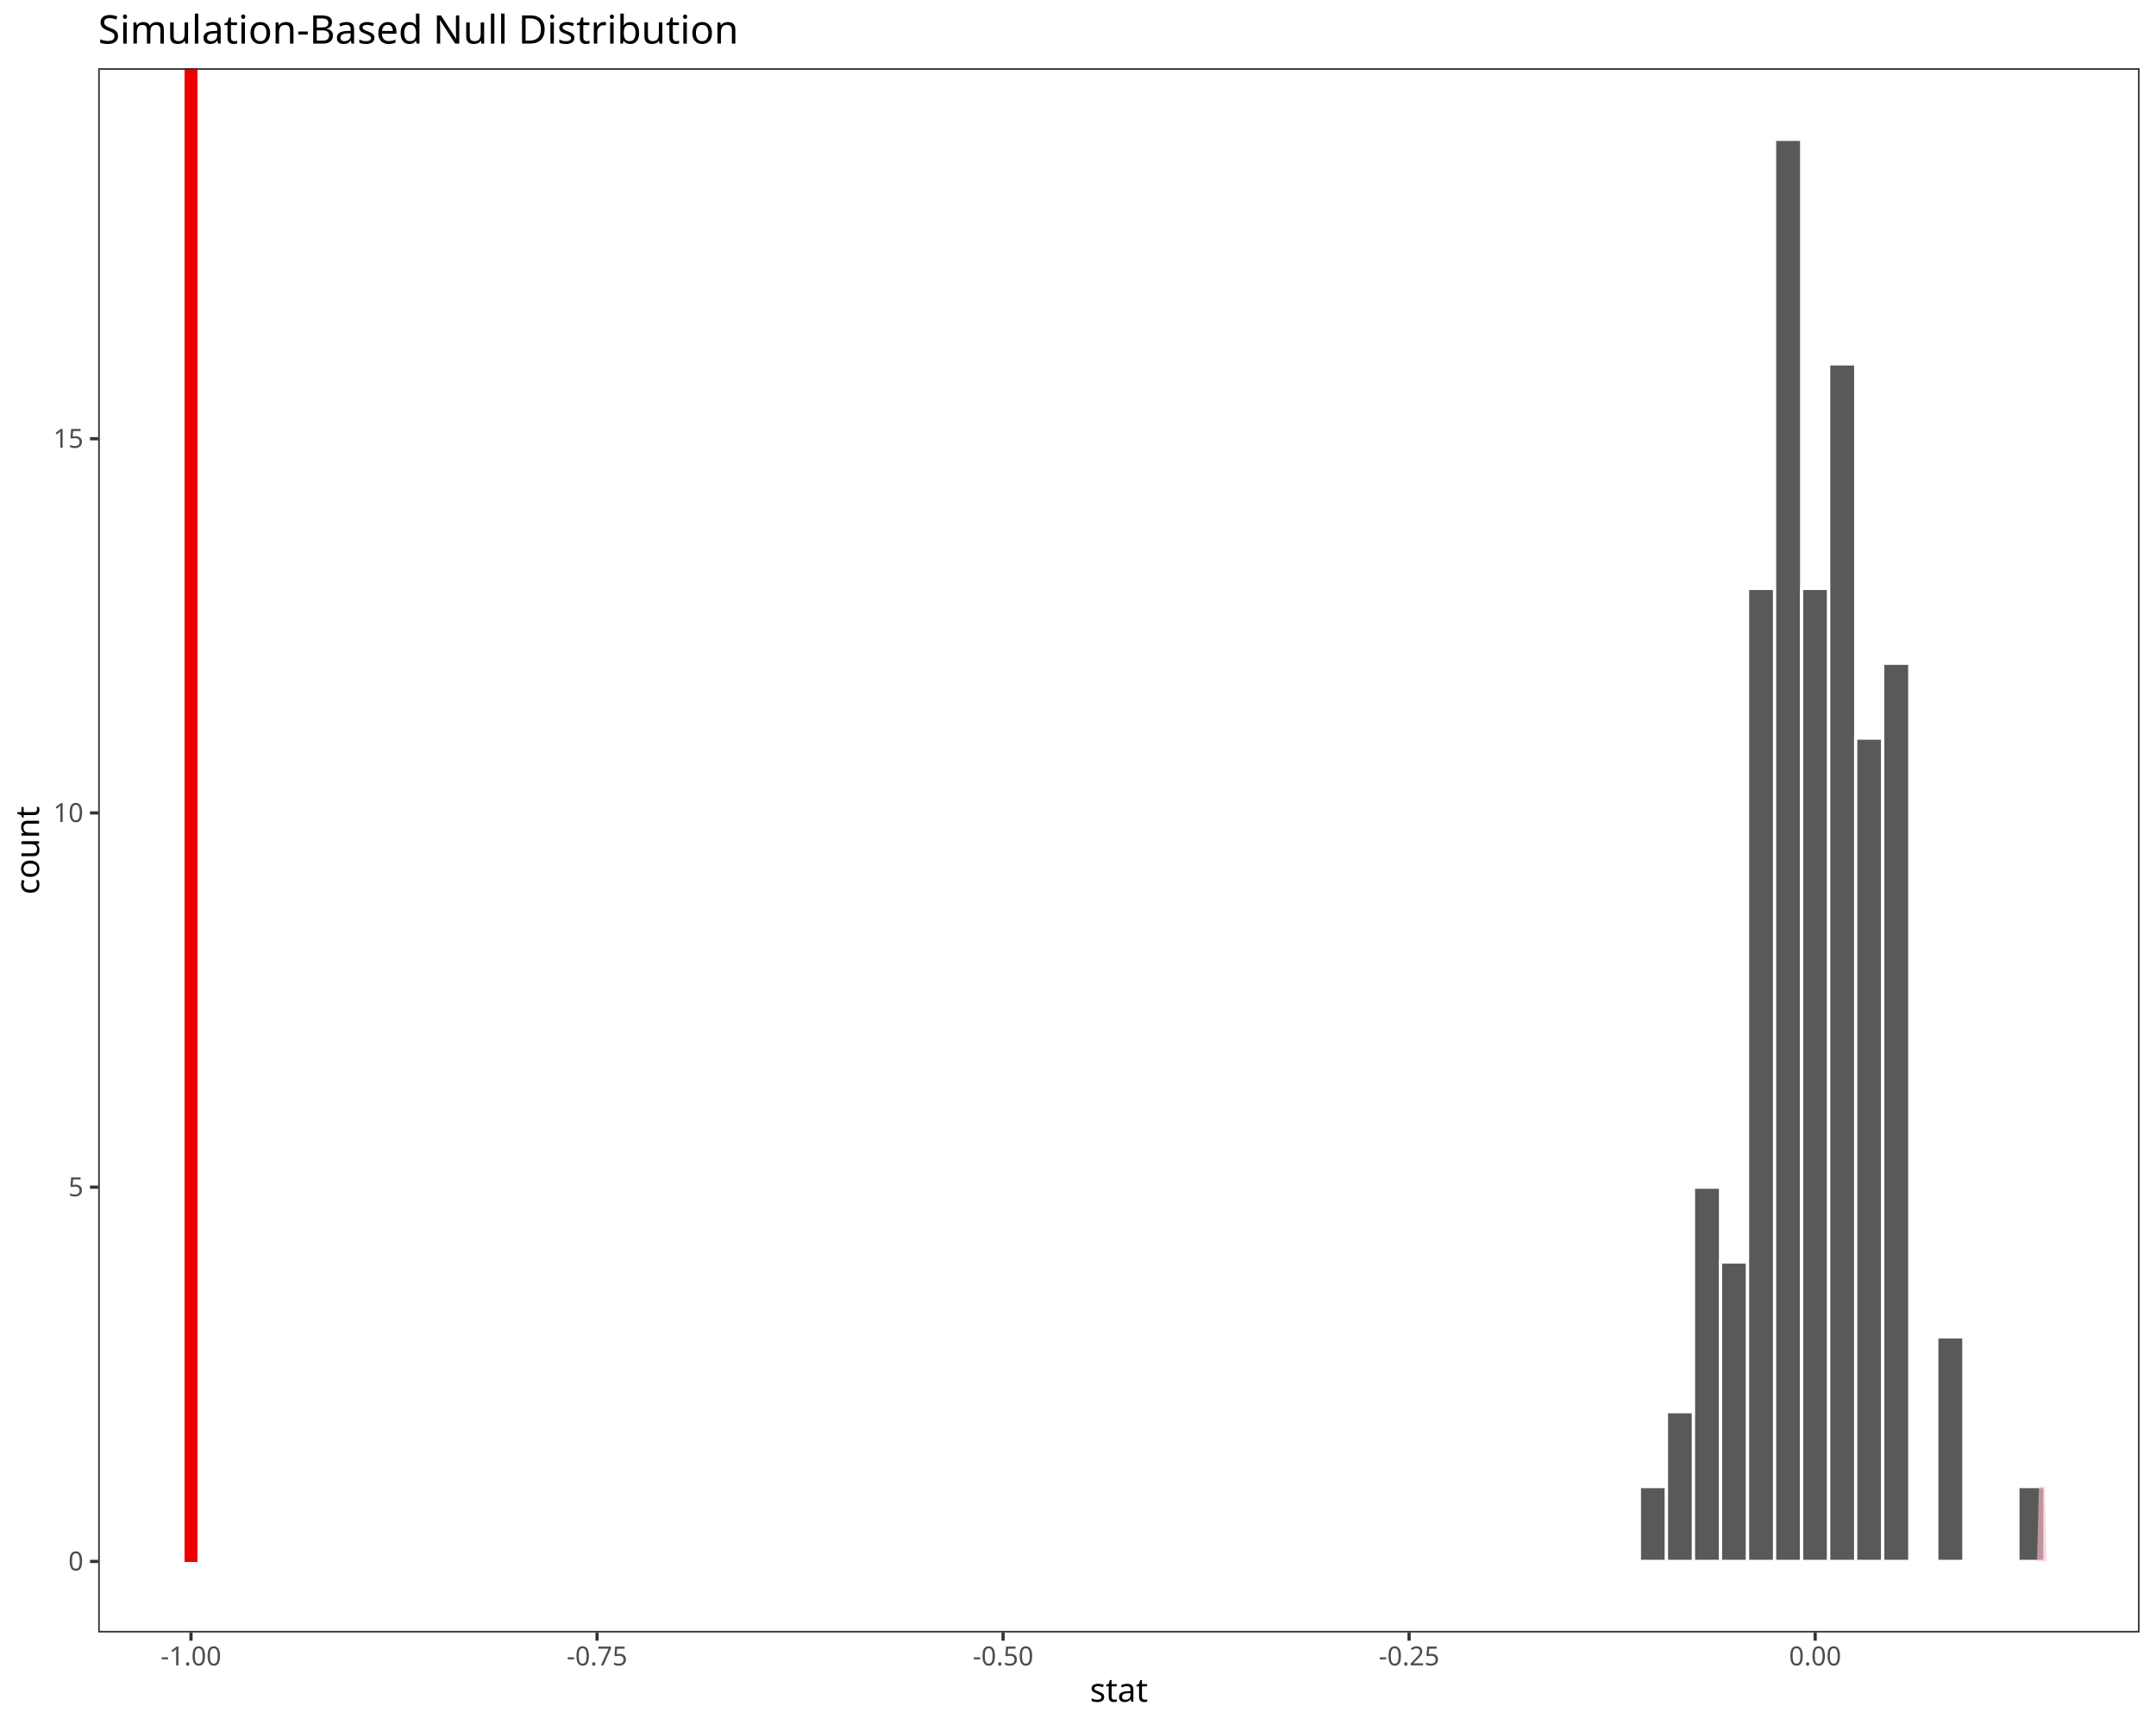
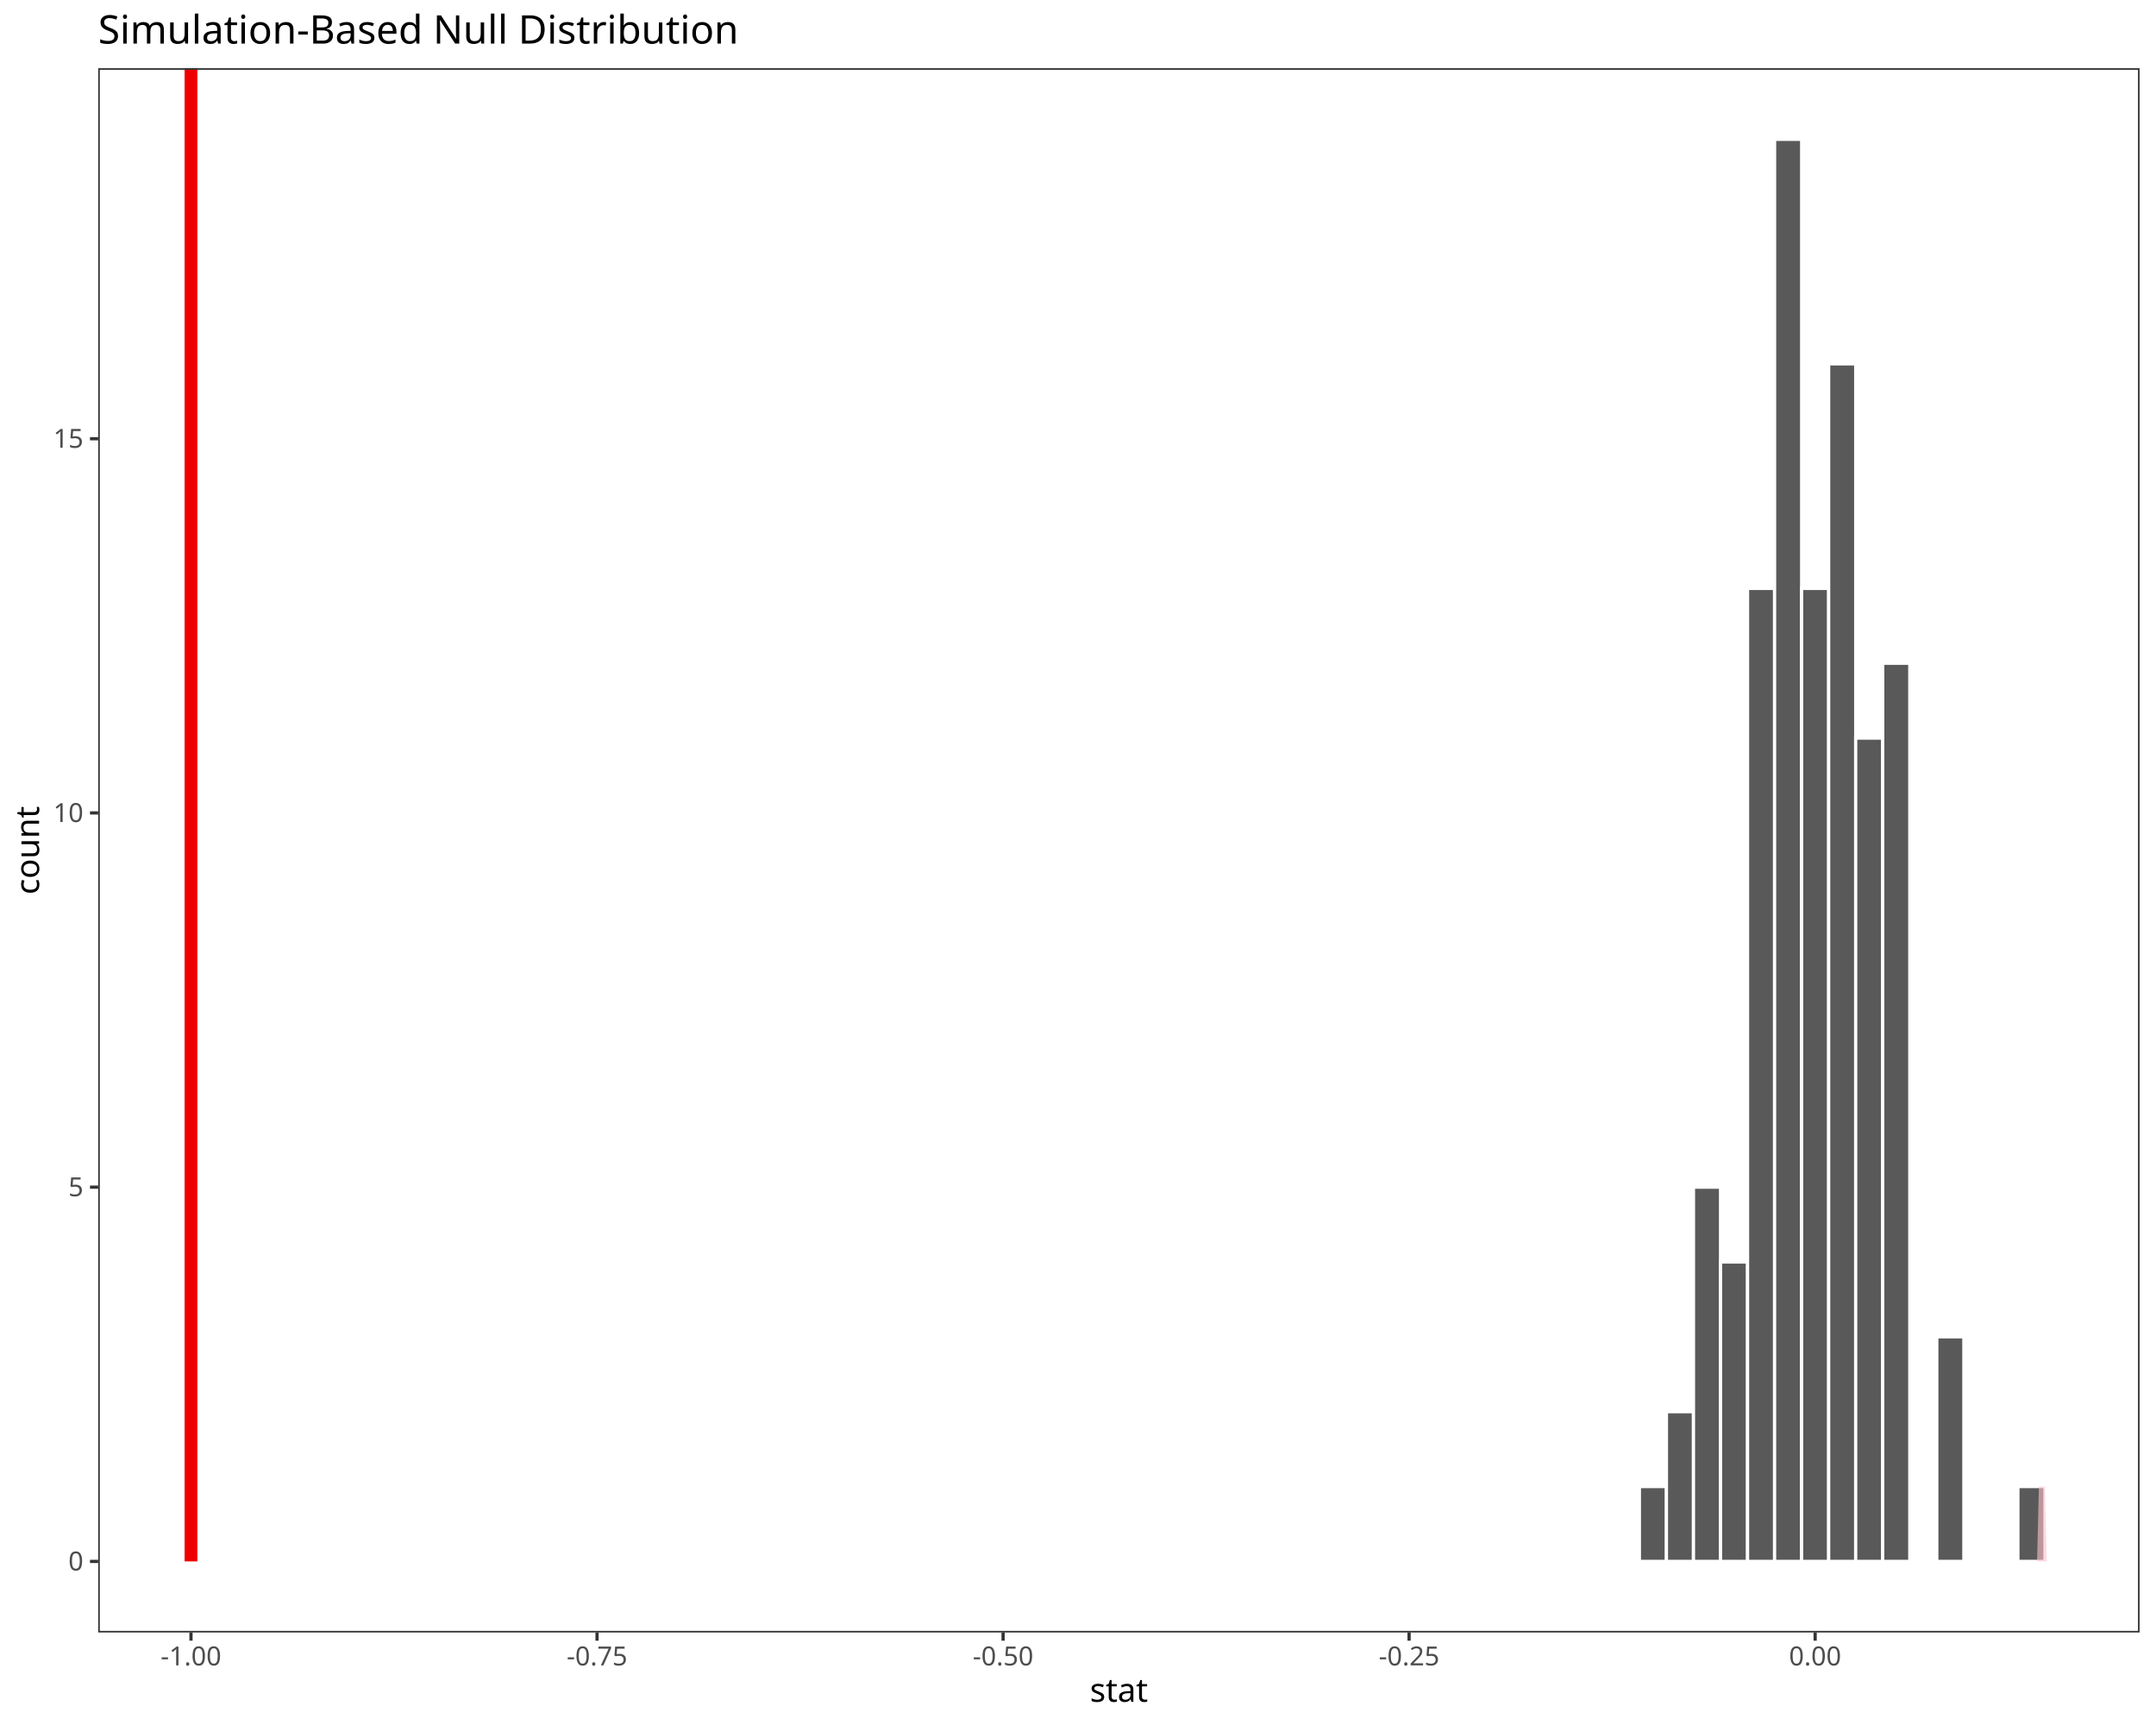
<svg xmlns="http://www.w3.org/2000/svg" class="svglite" data-engine-version="2.0" width="720.00pt" height="576.00pt" viewBox="0 0 720.00 576.00">
  <defs>
    <style type="text/css">
    .svglite line, .svglite polyline, .svglite polygon, .svglite path, .svglite rect, .svglite circle {
      fill: none;
      stroke: #000000;
      stroke-linecap: round;
      stroke-linejoin: round;
      stroke-miterlimit: 10.00;
    }
  </style>
  </defs>
  <rect width="100%" height="100%" style="stroke: none; fill: #FFFFFF;" />
  <defs>
    <clipPath id="cpMC4wMHw3MjAuMDB8MC4wMHw1NzYuMDA=">
      <rect x="0.00" y="0.00" width="720.00" height="576.00" />
    </clipPath>
  </defs>
  <g clip-path="url(#cpMC4wMHw3MjAuMDB8MC4wMHw1NzYuMDA=)">
    <rect x="0.00" y="0.00" width="720.00" height="576.00" style="stroke-width: 1.07; stroke: #FFFFFF; fill: #FFFFFF;" />
  </g>
  <defs>
    <clipPath id="cpMzIuNzl8NzE0LjUyfDIyLjc4fDU0NS4xMQ==">
      <rect x="32.79" y="22.78" width="681.73" height="522.33" />
    </clipPath>
  </defs>
  <g clip-path="url(#cpMzIuNzl8NzE0LjUyfDIyLjc4fDU0NS4xMQ==)">
    <rect x="32.79" y="22.78" width="681.73" height="522.33" style="stroke-width: 1.07; stroke: none; fill: #FFFFFF;" />
    <rect x="547.48" y="496.38" width="9.03" height="24.99" style="stroke-width: 1.07; stroke: #FFFFFF; stroke-linecap: butt; stroke-linejoin: miter; fill: #595959;" />
    <rect x="556.51" y="471.39" width="9.03" height="49.98" style="stroke-width: 1.07; stroke: #FFFFFF; stroke-linecap: butt; stroke-linejoin: miter; fill: #595959;" />
    <rect x="565.54" y="396.41" width="9.03" height="124.96" style="stroke-width: 1.07; stroke: #FFFFFF; stroke-linecap: butt; stroke-linejoin: miter; fill: #595959;" />
    <rect x="574.57" y="421.40" width="9.03" height="99.97" style="stroke-width: 1.07; stroke: #FFFFFF; stroke-linecap: butt; stroke-linejoin: miter; fill: #595959;" />
    <rect x="583.60" y="196.48" width="9.03" height="324.89" style="stroke-width: 1.07; stroke: #FFFFFF; stroke-linecap: butt; stroke-linejoin: miter; fill: #595959;" />
    <rect x="592.63" y="46.53" width="9.03" height="474.84" style="stroke-width: 1.07; stroke: #FFFFFF; stroke-linecap: butt; stroke-linejoin: miter; fill: #595959;" />
    <rect x="601.66" y="196.48" width="9.03" height="324.89" style="stroke-width: 1.07; stroke: #FFFFFF; stroke-linecap: butt; stroke-linejoin: miter; fill: #595959;" />
    <rect x="610.69" y="121.50" width="9.03" height="399.87" style="stroke-width: 1.07; stroke: #FFFFFF; stroke-linecap: butt; stroke-linejoin: miter; fill: #595959;" />
    <rect x="619.71" y="246.46" width="9.03" height="274.91" style="stroke-width: 1.07; stroke: #FFFFFF; stroke-linecap: butt; stroke-linejoin: miter; fill: #595959;" />
    <rect x="628.74" y="221.47" width="9.03" height="299.90" style="stroke-width: 1.07; stroke: #FFFFFF; stroke-linecap: butt; stroke-linejoin: miter; fill: #595959;" />
    <rect x="637.77" y="521.37" width="9.03" height="0.00" style="stroke-width: 1.07; stroke: #FFFFFF; stroke-linecap: butt; stroke-linejoin: miter; fill: #595959;" />
    <rect x="646.80" y="446.39" width="9.03" height="74.98" style="stroke-width: 1.07; stroke: #FFFFFF; stroke-linecap: butt; stroke-linejoin: miter; fill: #595959;" />
    <rect x="655.83" y="521.37" width="9.03" height="0.00" style="stroke-width: 1.07; stroke: #FFFFFF; stroke-linecap: butt; stroke-linejoin: miter; fill: #595959;" />
    <rect x="664.86" y="521.37" width="9.03" height="0.00" style="stroke-width: 1.07; stroke: #FFFFFF; stroke-linecap: butt; stroke-linejoin: miter; fill: #595959;" />
    <rect x="673.89" y="496.38" width="9.03" height="24.99" style="stroke-width: 1.07; stroke: #FFFFFF; stroke-linecap: butt; stroke-linejoin: miter; fill: #595959;" />
    <polygon points="680.90,496.38 681.52,496.38 682.29,496.38 682.91,496.38 683.53,521.37 682.91,521.37 682.29,521.37 681.52,521.37 680.90,521.37 680.28,521.37 " style="stroke-width: 0.00; stroke: none; stroke-linecap: butt; fill: #FFC0CB; fill-opacity: 0.60;" />
    <polyline points="680.90,496.38 681.52,496.38 682.29,496.38 682.91,496.38 " style="stroke-width: 1.07; stroke: none; stroke-linecap: butt;" />
    <line x1="63.78" y1="521.37" x2="63.78" y2="22.78" style="stroke-width: 4.27; stroke: #EE0000; stroke-linecap: butt;" />
-     <line x1="63.78" y1="521.37" x2="63.78" y2="22.78" style="stroke-width: 4.27; stroke: #EE0000; stroke-linecap: butt;" />
-     <line x1="63.78" y1="521.37" x2="63.78" y2="22.78" style="stroke-width: 4.27; stroke: #EE0000; stroke-linecap: butt;" />
-     <line x1="63.78" y1="521.37" x2="63.78" y2="22.78" style="stroke-width: 4.27; stroke: #EE0000; stroke-linecap: butt;" />
-     <line x1="63.78" y1="521.37" x2="63.78" y2="22.78" style="stroke-width: 4.27; stroke: #EE0000; stroke-linecap: butt;" />
-     <line x1="63.78" y1="521.37" x2="63.78" y2="22.78" style="stroke-width: 4.27; stroke: #EE0000; stroke-linecap: butt;" />
-     <line x1="63.78" y1="521.37" x2="63.78" y2="22.78" style="stroke-width: 4.27; stroke: #EE0000; stroke-linecap: butt;" />
-     <line x1="63.78" y1="521.37" x2="63.78" y2="22.78" style="stroke-width: 4.27; stroke: #EE0000; stroke-linecap: butt;" />
-     <line x1="63.78" y1="521.37" x2="63.78" y2="22.78" style="stroke-width: 4.27; stroke: #EE0000; stroke-linecap: butt;" />
-     <line x1="63.78" y1="521.37" x2="63.78" y2="22.78" style="stroke-width: 4.27; stroke: #EE0000; stroke-linecap: butt;" />
-     <line x1="63.78" y1="521.37" x2="63.78" y2="22.78" style="stroke-width: 4.27; stroke: #EE0000; stroke-linecap: butt;" />
-     <line x1="63.78" y1="521.37" x2="63.78" y2="22.78" style="stroke-width: 4.27; stroke: #EE0000; stroke-linecap: butt;" />
-     <line x1="63.78" y1="521.37" x2="63.78" y2="22.78" style="stroke-width: 4.27; stroke: #EE0000; stroke-linecap: butt;" />
-     <line x1="63.78" y1="521.37" x2="63.78" y2="22.78" style="stroke-width: 4.27; stroke: #EE0000; stroke-linecap: butt;" />
-     <line x1="63.78" y1="521.37" x2="63.78" y2="22.78" style="stroke-width: 4.27; stroke: #EE0000; stroke-linecap: butt;" />
-     <line x1="63.78" y1="521.37" x2="63.78" y2="22.78" style="stroke-width: 4.27; stroke: #EE0000; stroke-linecap: butt;" />
-     <line x1="63.78" y1="521.37" x2="63.78" y2="22.78" style="stroke-width: 4.27; stroke: #EE0000; stroke-linecap: butt;" />
-     <line x1="63.78" y1="521.37" x2="63.78" y2="22.78" style="stroke-width: 4.27; stroke: #EE0000; stroke-linecap: butt;" />
-     <line x1="63.78" y1="521.37" x2="63.78" y2="22.78" style="stroke-width: 4.27; stroke: #EE0000; stroke-linecap: butt;" />
-     <line x1="63.78" y1="521.37" x2="63.78" y2="22.78" style="stroke-width: 4.27; stroke: #EE0000; stroke-linecap: butt;" />
-     <line x1="63.78" y1="521.37" x2="63.78" y2="22.78" style="stroke-width: 4.27; stroke: #EE0000; stroke-linecap: butt;" />
-     <line x1="63.78" y1="521.37" x2="63.78" y2="22.78" style="stroke-width: 4.27; stroke: #EE0000; stroke-linecap: butt;" />
-     <line x1="63.78" y1="521.37" x2="63.78" y2="22.78" style="stroke-width: 4.27; stroke: #EE0000; stroke-linecap: butt;" />
-     <line x1="63.78" y1="521.37" x2="63.78" y2="22.78" style="stroke-width: 4.27; stroke: #EE0000; stroke-linecap: butt;" />
-     <line x1="63.78" y1="521.37" x2="63.78" y2="22.78" style="stroke-width: 4.27; stroke: #EE0000; stroke-linecap: butt;" />
-     <line x1="63.78" y1="521.37" x2="63.78" y2="22.78" style="stroke-width: 4.27; stroke: #EE0000; stroke-linecap: butt;" />
-     <line x1="63.78" y1="521.37" x2="63.78" y2="22.78" style="stroke-width: 4.27; stroke: #EE0000; stroke-linecap: butt;" />
-     <line x1="63.78" y1="521.37" x2="63.78" y2="22.78" style="stroke-width: 4.27; stroke: #EE0000; stroke-linecap: butt;" />
-     <line x1="63.78" y1="521.37" x2="63.78" y2="22.78" style="stroke-width: 4.27; stroke: #EE0000; stroke-linecap: butt;" />
-     <line x1="63.78" y1="521.37" x2="63.78" y2="22.78" style="stroke-width: 4.27; stroke: #EE0000; stroke-linecap: butt;" />
-     <line x1="63.78" y1="521.37" x2="63.78" y2="22.78" style="stroke-width: 4.27; stroke: #EE0000; stroke-linecap: butt;" />
-     <line x1="63.78" y1="521.37" x2="63.78" y2="22.78" style="stroke-width: 4.27; stroke: #EE0000; stroke-linecap: butt;" />
-     <line x1="63.78" y1="521.37" x2="63.78" y2="22.78" style="stroke-width: 4.27; stroke: #EE0000; stroke-linecap: butt;" />
-     <line x1="63.78" y1="521.37" x2="63.78" y2="22.78" style="stroke-width: 4.27; stroke: #EE0000; stroke-linecap: butt;" />
-     <line x1="63.78" y1="521.37" x2="63.78" y2="22.78" style="stroke-width: 4.27; stroke: #EE0000; stroke-linecap: butt;" />
-     <line x1="63.78" y1="521.37" x2="63.78" y2="22.78" style="stroke-width: 4.27; stroke: #EE0000; stroke-linecap: butt;" />
-     <line x1="63.78" y1="521.37" x2="63.78" y2="22.78" style="stroke-width: 4.27; stroke: #EE0000; stroke-linecap: butt;" />
-     <line x1="63.78" y1="521.37" x2="63.78" y2="22.78" style="stroke-width: 4.27; stroke: #EE0000; stroke-linecap: butt;" />
-     <line x1="63.78" y1="521.37" x2="63.78" y2="22.78" style="stroke-width: 4.27; stroke: #EE0000; stroke-linecap: butt;" />
-     <line x1="63.78" y1="521.37" x2="63.78" y2="22.78" style="stroke-width: 4.27; stroke: #EE0000; stroke-linecap: butt;" />
-     <line x1="63.78" y1="521.37" x2="63.78" y2="22.78" style="stroke-width: 4.27; stroke: #EE0000; stroke-linecap: butt;" />
-     <line x1="63.78" y1="521.37" x2="63.78" y2="22.78" style="stroke-width: 4.27; stroke: #EE0000; stroke-linecap: butt;" />
-     <line x1="63.78" y1="521.37" x2="63.78" y2="22.78" style="stroke-width: 4.27; stroke: #EE0000; stroke-linecap: butt;" />
-     <line x1="63.78" y1="521.37" x2="63.78" y2="22.78" style="stroke-width: 4.27; stroke: #EE0000; stroke-linecap: butt;" />
-     <line x1="63.78" y1="521.37" x2="63.78" y2="22.78" style="stroke-width: 4.27; stroke: #EE0000; stroke-linecap: butt;" />
-     <line x1="63.78" y1="521.37" x2="63.78" y2="22.78" style="stroke-width: 4.27; stroke: #EE0000; stroke-linecap: butt;" />
-     <line x1="63.78" y1="521.37" x2="63.78" y2="22.78" style="stroke-width: 4.27; stroke: #EE0000; stroke-linecap: butt;" />
-     <line x1="63.78" y1="521.37" x2="63.78" y2="22.78" style="stroke-width: 4.27; stroke: #EE0000; stroke-linecap: butt;" />
-     <line x1="63.78" y1="521.37" x2="63.78" y2="22.78" style="stroke-width: 4.27; stroke: #EE0000; stroke-linecap: butt;" />
-     <line x1="63.78" y1="521.37" x2="63.78" y2="22.78" style="stroke-width: 4.27; stroke: #EE0000; stroke-linecap: butt;" />
-     <line x1="63.78" y1="521.37" x2="63.78" y2="22.78" style="stroke-width: 4.27; stroke: #EE0000; stroke-linecap: butt;" />
-     <line x1="63.78" y1="521.37" x2="63.78" y2="22.78" style="stroke-width: 4.27; stroke: #EE0000; stroke-linecap: butt;" />
-     <line x1="63.78" y1="521.37" x2="63.78" y2="22.78" style="stroke-width: 4.27; stroke: #EE0000; stroke-linecap: butt;" />
-     <line x1="63.78" y1="521.37" x2="63.78" y2="22.78" style="stroke-width: 4.27; stroke: #EE0000; stroke-linecap: butt;" />
-     <line x1="63.78" y1="521.37" x2="63.78" y2="22.78" style="stroke-width: 4.27; stroke: #EE0000; stroke-linecap: butt;" />
-     <line x1="63.78" y1="521.37" x2="63.78" y2="22.78" style="stroke-width: 4.27; stroke: #EE0000; stroke-linecap: butt;" />
-     <line x1="63.78" y1="521.37" x2="63.78" y2="22.78" style="stroke-width: 4.27; stroke: #EE0000; stroke-linecap: butt;" />
-     <line x1="63.78" y1="521.37" x2="63.78" y2="22.78" style="stroke-width: 4.27; stroke: #EE0000; stroke-linecap: butt;" />
-     <line x1="63.78" y1="521.37" x2="63.78" y2="22.78" style="stroke-width: 4.27; stroke: #EE0000; stroke-linecap: butt;" />
-     <line x1="63.78" y1="521.37" x2="63.78" y2="22.78" style="stroke-width: 4.27; stroke: #EE0000; stroke-linecap: butt;" />
-     <line x1="63.78" y1="521.37" x2="63.78" y2="22.78" style="stroke-width: 4.27; stroke: #EE0000; stroke-linecap: butt;" />
-     <line x1="63.78" y1="521.37" x2="63.78" y2="22.78" style="stroke-width: 4.27; stroke: #EE0000; stroke-linecap: butt;" />
-     <line x1="63.78" y1="521.37" x2="63.78" y2="22.78" style="stroke-width: 4.27; stroke: #EE0000; stroke-linecap: butt;" />
-     <line x1="63.78" y1="521.37" x2="63.78" y2="22.78" style="stroke-width: 4.27; stroke: #EE0000; stroke-linecap: butt;" />
-     <line x1="63.78" y1="521.37" x2="63.78" y2="22.78" style="stroke-width: 4.27; stroke: #EE0000; stroke-linecap: butt;" />
-     <line x1="63.78" y1="521.37" x2="63.78" y2="22.78" style="stroke-width: 4.27; stroke: #EE0000; stroke-linecap: butt;" />
-     <line x1="63.78" y1="521.37" x2="63.78" y2="22.78" style="stroke-width: 4.27; stroke: #EE0000; stroke-linecap: butt;" />
-     <line x1="63.78" y1="521.37" x2="63.78" y2="22.78" style="stroke-width: 4.27; stroke: #EE0000; stroke-linecap: butt;" />
-     <line x1="63.78" y1="521.37" x2="63.78" y2="22.78" style="stroke-width: 4.27; stroke: #EE0000; stroke-linecap: butt;" />
-     <line x1="63.78" y1="521.37" x2="63.78" y2="22.78" style="stroke-width: 4.27; stroke: #EE0000; stroke-linecap: butt;" />
-     <line x1="63.78" y1="521.37" x2="63.78" y2="22.78" style="stroke-width: 4.27; stroke: #EE0000; stroke-linecap: butt;" />
-     <line x1="63.78" y1="521.37" x2="63.78" y2="22.78" style="stroke-width: 4.27; stroke: #EE0000; stroke-linecap: butt;" />
-     <line x1="63.78" y1="521.37" x2="63.78" y2="22.78" style="stroke-width: 4.27; stroke: #EE0000; stroke-linecap: butt;" />
-     <line x1="63.78" y1="521.37" x2="63.78" y2="22.78" style="stroke-width: 4.27; stroke: #EE0000; stroke-linecap: butt;" />
-     <line x1="63.78" y1="521.37" x2="63.78" y2="22.78" style="stroke-width: 4.27; stroke: #EE0000; stroke-linecap: butt;" />
-     <line x1="63.78" y1="521.37" x2="63.78" y2="22.78" style="stroke-width: 4.27; stroke: #EE0000; stroke-linecap: butt;" />
-     <line x1="63.78" y1="521.37" x2="63.78" y2="22.78" style="stroke-width: 4.27; stroke: #EE0000; stroke-linecap: butt;" />
-     <line x1="63.78" y1="521.37" x2="63.78" y2="22.78" style="stroke-width: 4.27; stroke: #EE0000; stroke-linecap: butt;" />
-     <line x1="63.78" y1="521.37" x2="63.78" y2="22.78" style="stroke-width: 4.27; stroke: #EE0000; stroke-linecap: butt;" />
-     <line x1="63.78" y1="521.37" x2="63.78" y2="22.78" style="stroke-width: 4.27; stroke: #EE0000; stroke-linecap: butt;" />
-     <line x1="63.78" y1="521.37" x2="63.78" y2="22.78" style="stroke-width: 4.27; stroke: #EE0000; stroke-linecap: butt;" />
-     <line x1="63.78" y1="521.37" x2="63.78" y2="22.78" style="stroke-width: 4.27; stroke: #EE0000; stroke-linecap: butt;" />
-     <line x1="63.78" y1="521.37" x2="63.78" y2="22.78" style="stroke-width: 4.27; stroke: #EE0000; stroke-linecap: butt;" />
-     <line x1="63.78" y1="521.37" x2="63.78" y2="22.78" style="stroke-width: 4.27; stroke: #EE0000; stroke-linecap: butt;" />
-     <line x1="63.78" y1="521.37" x2="63.78" y2="22.78" style="stroke-width: 4.27; stroke: #EE0000; stroke-linecap: butt;" />
-     <line x1="63.78" y1="521.37" x2="63.78" y2="22.78" style="stroke-width: 4.27; stroke: #EE0000; stroke-linecap: butt;" />
-     <line x1="63.78" y1="521.37" x2="63.78" y2="22.78" style="stroke-width: 4.27; stroke: #EE0000; stroke-linecap: butt;" />
-     <line x1="63.78" y1="521.37" x2="63.78" y2="22.78" style="stroke-width: 4.27; stroke: #EE0000; stroke-linecap: butt;" />
-     <line x1="63.78" y1="521.37" x2="63.78" y2="22.78" style="stroke-width: 4.27; stroke: #EE0000; stroke-linecap: butt;" />
-     <line x1="63.78" y1="521.37" x2="63.78" y2="22.78" style="stroke-width: 4.27; stroke: #EE0000; stroke-linecap: butt;" />
-     <line x1="63.78" y1="521.37" x2="63.78" y2="22.78" style="stroke-width: 4.27; stroke: #EE0000; stroke-linecap: butt;" />
-     <line x1="63.78" y1="521.37" x2="63.78" y2="22.78" style="stroke-width: 4.27; stroke: #EE0000; stroke-linecap: butt;" />
-     <line x1="63.78" y1="521.37" x2="63.78" y2="22.78" style="stroke-width: 4.27; stroke: #EE0000; stroke-linecap: butt;" />
-     <line x1="63.78" y1="521.37" x2="63.78" y2="22.78" style="stroke-width: 4.27; stroke: #EE0000; stroke-linecap: butt;" />
-     <line x1="63.78" y1="521.37" x2="63.78" y2="22.78" style="stroke-width: 4.27; stroke: #EE0000; stroke-linecap: butt;" />
-     <line x1="63.78" y1="521.37" x2="63.78" y2="22.78" style="stroke-width: 4.27; stroke: #EE0000; stroke-linecap: butt;" />
-     <line x1="63.78" y1="521.37" x2="63.78" y2="22.78" style="stroke-width: 4.27; stroke: #EE0000; stroke-linecap: butt;" />
-     <line x1="63.78" y1="521.37" x2="63.78" y2="22.78" style="stroke-width: 4.27; stroke: #EE0000; stroke-linecap: butt;" />
-     <line x1="63.78" y1="521.37" x2="63.78" y2="22.78" style="stroke-width: 4.27; stroke: #EE0000; stroke-linecap: butt;" />
-     <line x1="63.78" y1="521.37" x2="63.78" y2="22.78" style="stroke-width: 4.27; stroke: #EE0000; stroke-linecap: butt;" />
    <rect x="32.79" y="22.78" width="681.73" height="522.33" style="stroke-width: 1.07; stroke: #333333;" />
  </g>
  <g clip-path="url(#cpMC4wMHw3MjAuMDB8MC4wMHw1NzYuMDA=)">
    <text x="27.86" y="524.40" text-anchor="end" style="font-size: 8.80px; fill: #4D4D4D; font-family: sans;" textLength="4.89px" lengthAdjust="spacingAndGlyphs">0</text>
    <text x="27.86" y="399.44" text-anchor="end" style="font-size: 8.80px; fill: #4D4D4D; font-family: sans;" textLength="4.89px" lengthAdjust="spacingAndGlyphs">5</text>
    <text x="27.86" y="274.48" text-anchor="end" style="font-size: 8.80px; fill: #4D4D4D; font-family: sans;" textLength="9.79px" lengthAdjust="spacingAndGlyphs">10</text>
    <text x="27.86" y="149.52" text-anchor="end" style="font-size: 8.80px; fill: #4D4D4D; font-family: sans;" textLength="9.79px" lengthAdjust="spacingAndGlyphs">15</text>
    <polyline points="30.05,521.37 32.79,521.37 " style="stroke-width: 1.07; stroke: #333333; stroke-linecap: butt;" />
    <polyline points="30.05,396.41 32.79,396.41 " style="stroke-width: 1.07; stroke: #333333; stroke-linecap: butt;" />
    <polyline points="30.05,271.45 32.79,271.45 " style="stroke-width: 1.07; stroke: #333333; stroke-linecap: butt;" />
    <polyline points="30.05,146.49 32.79,146.49 " style="stroke-width: 1.07; stroke: #333333; stroke-linecap: butt;" />
    <polyline points="63.78,547.85 63.78,545.11 " style="stroke-width: 1.07; stroke: #333333; stroke-linecap: butt;" />
    <polyline points="199.38,547.85 199.38,545.11 " style="stroke-width: 1.07; stroke: #333333; stroke-linecap: butt;" />
    <polyline points="334.98,547.85 334.98,545.11 " style="stroke-width: 1.07; stroke: #333333; stroke-linecap: butt;" />
    <polyline points="470.57,547.85 470.57,545.11 " style="stroke-width: 1.07; stroke: #333333; stroke-linecap: butt;" />
    <polyline points="606.17,547.85 606.17,545.11 " style="stroke-width: 1.07; stroke: #333333; stroke-linecap: butt;" />
    <text x="63.78" y="556.10" text-anchor="middle" style="font-size: 8.80px; fill: #4D4D4D; font-family: sans;" textLength="20.06px" lengthAdjust="spacingAndGlyphs">-1.00</text>
    <text x="199.38" y="556.10" text-anchor="middle" style="font-size: 8.80px; fill: #4D4D4D; font-family: sans;" textLength="20.06px" lengthAdjust="spacingAndGlyphs">-0.75</text>
    <text x="334.98" y="556.10" text-anchor="middle" style="font-size: 8.80px; fill: #4D4D4D; font-family: sans;" textLength="20.06px" lengthAdjust="spacingAndGlyphs">-0.50</text>
    <text x="470.57" y="556.10" text-anchor="middle" style="font-size: 8.80px; fill: #4D4D4D; font-family: sans;" textLength="20.06px" lengthAdjust="spacingAndGlyphs">-0.25</text>
    <text x="606.17" y="556.10" text-anchor="middle" style="font-size: 8.80px; fill: #4D4D4D; font-family: sans;" textLength="17.13px" lengthAdjust="spacingAndGlyphs">0.00</text>
    <text x="373.66" y="568.24" text-anchor="middle" style="font-size: 11.00px; font-family: sans;" textLength="17.73px" lengthAdjust="spacingAndGlyphs">stat</text>
    <text transform="translate(13.05,283.95) rotate(-90)" text-anchor="middle" style="font-size: 11.00px; font-family: sans;" textLength="26.91px" lengthAdjust="spacingAndGlyphs">count</text>
    <text x="32.79" y="14.56" style="font-size: 13.20px; font-family: sans;" textLength="199.57px" lengthAdjust="spacingAndGlyphs">Simulation-Based Null Distribution</text>
  </g>
</svg>
